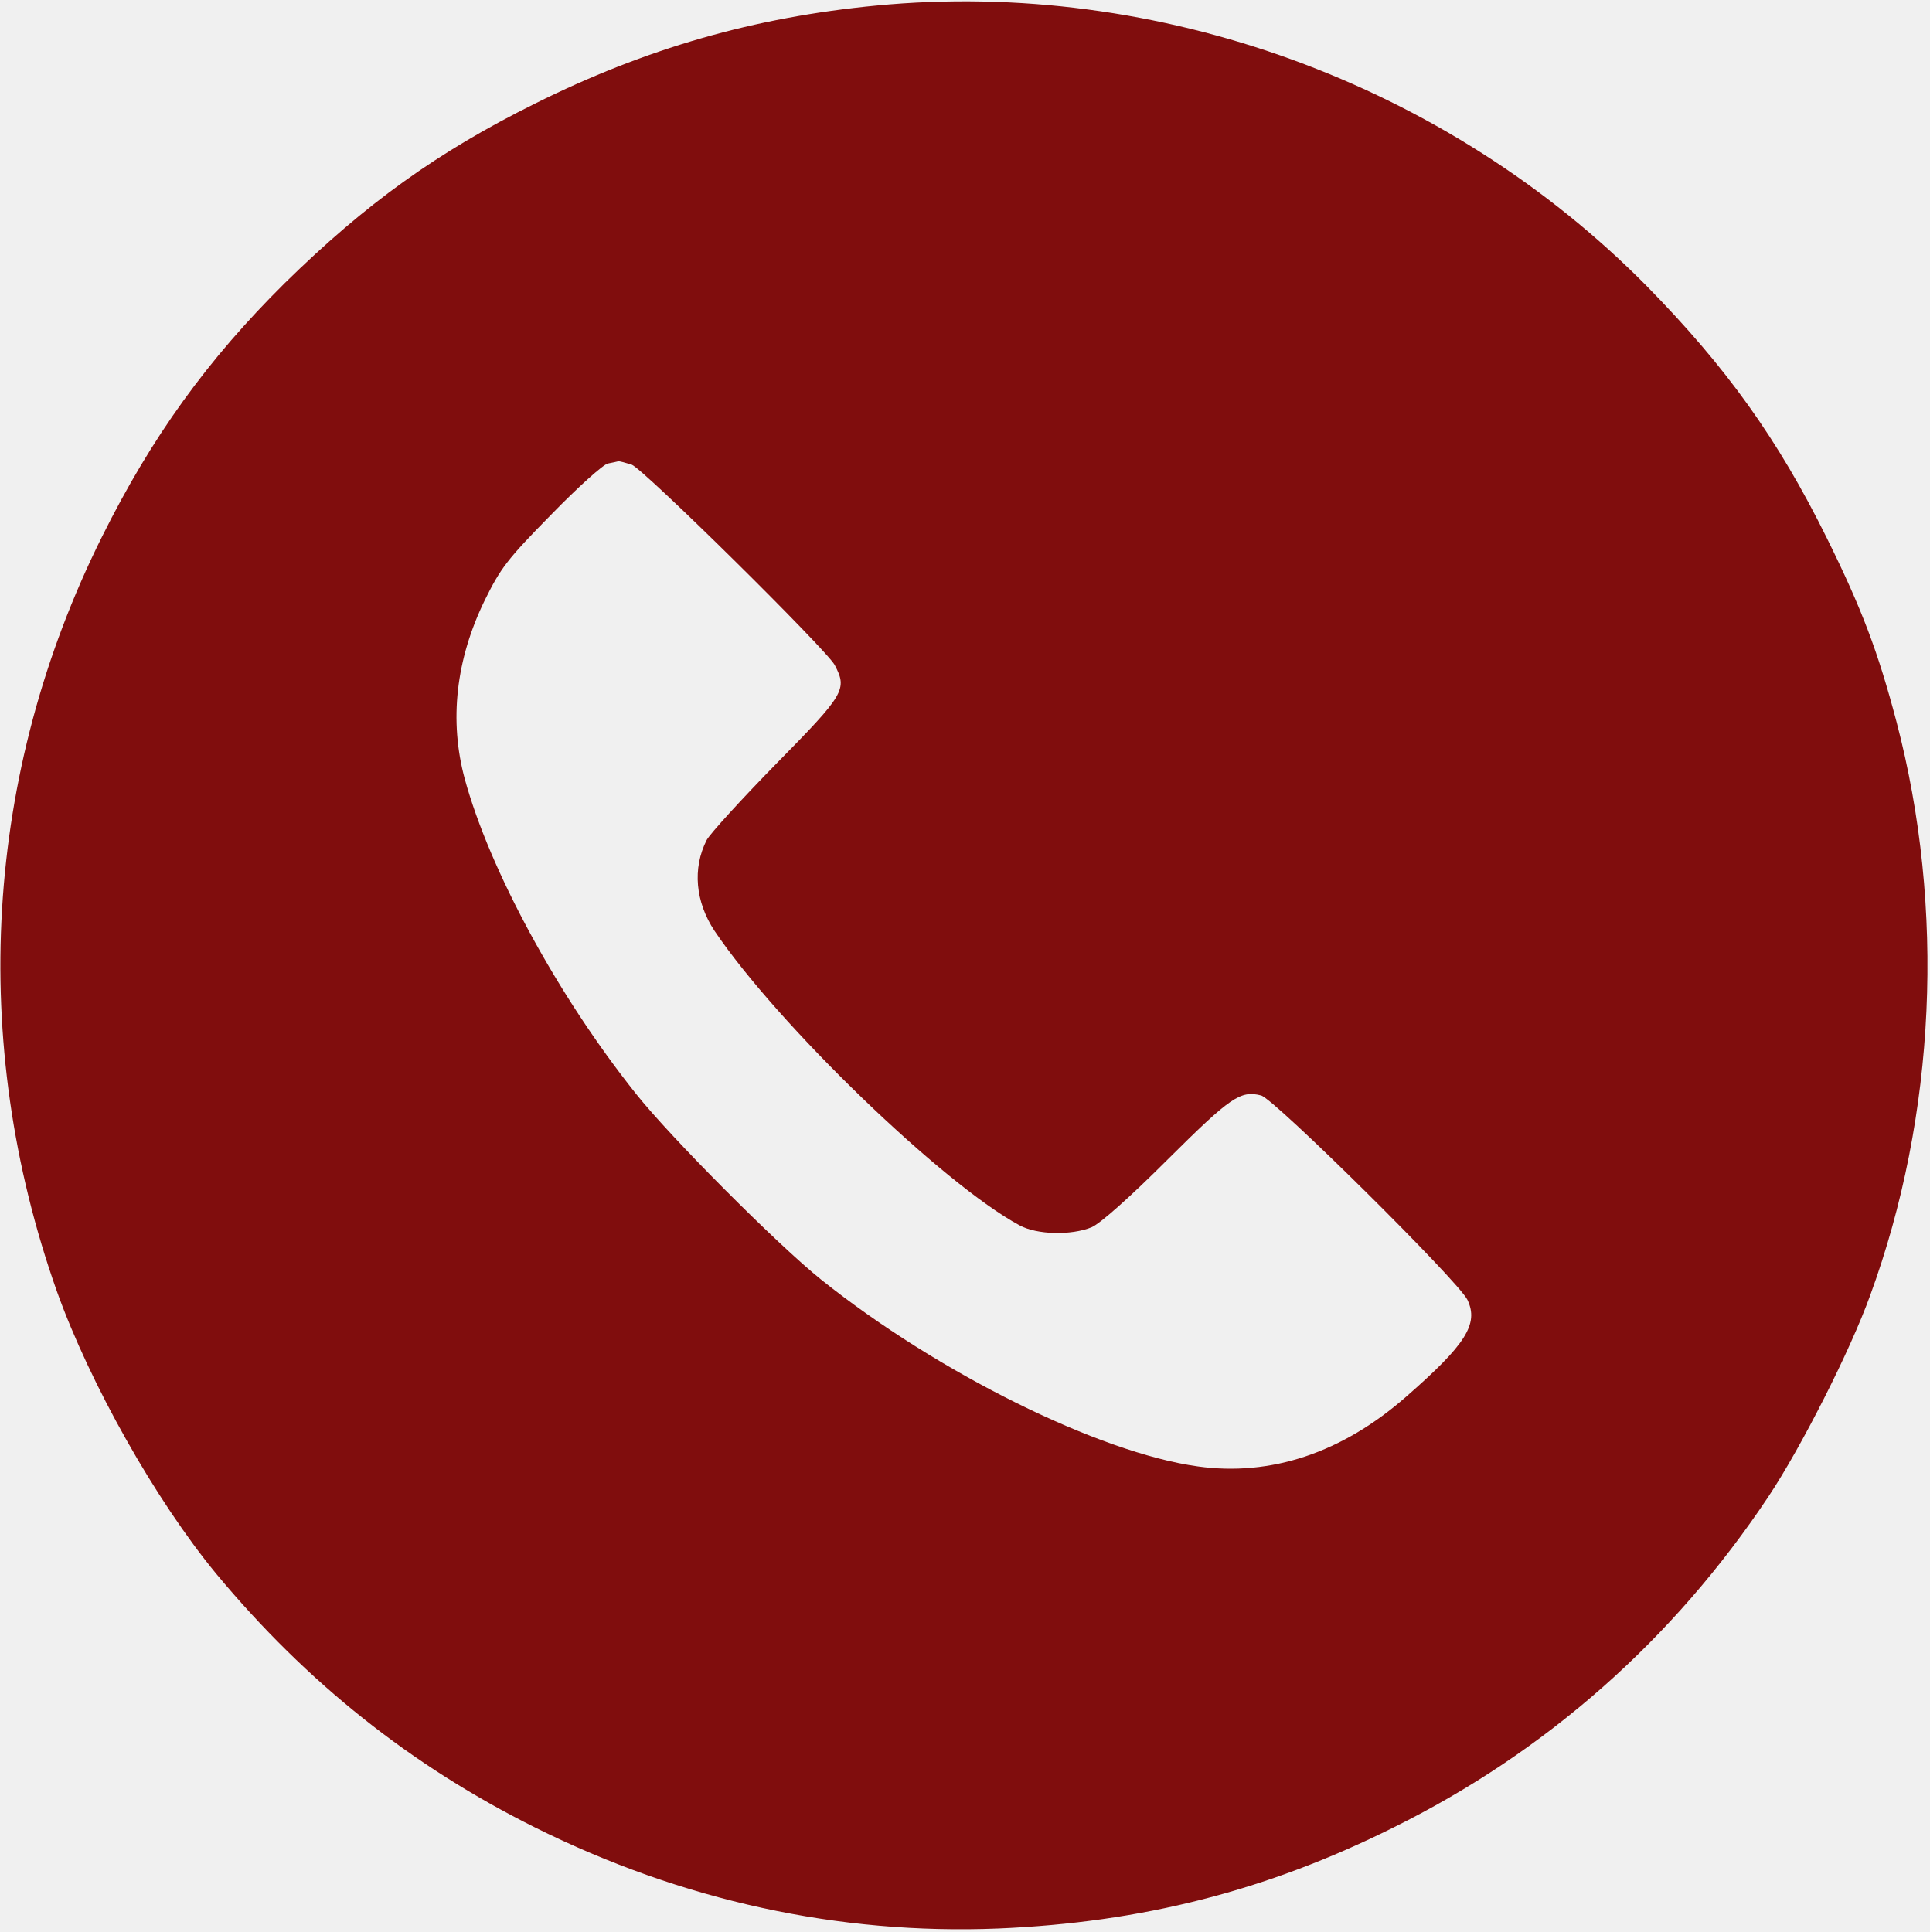
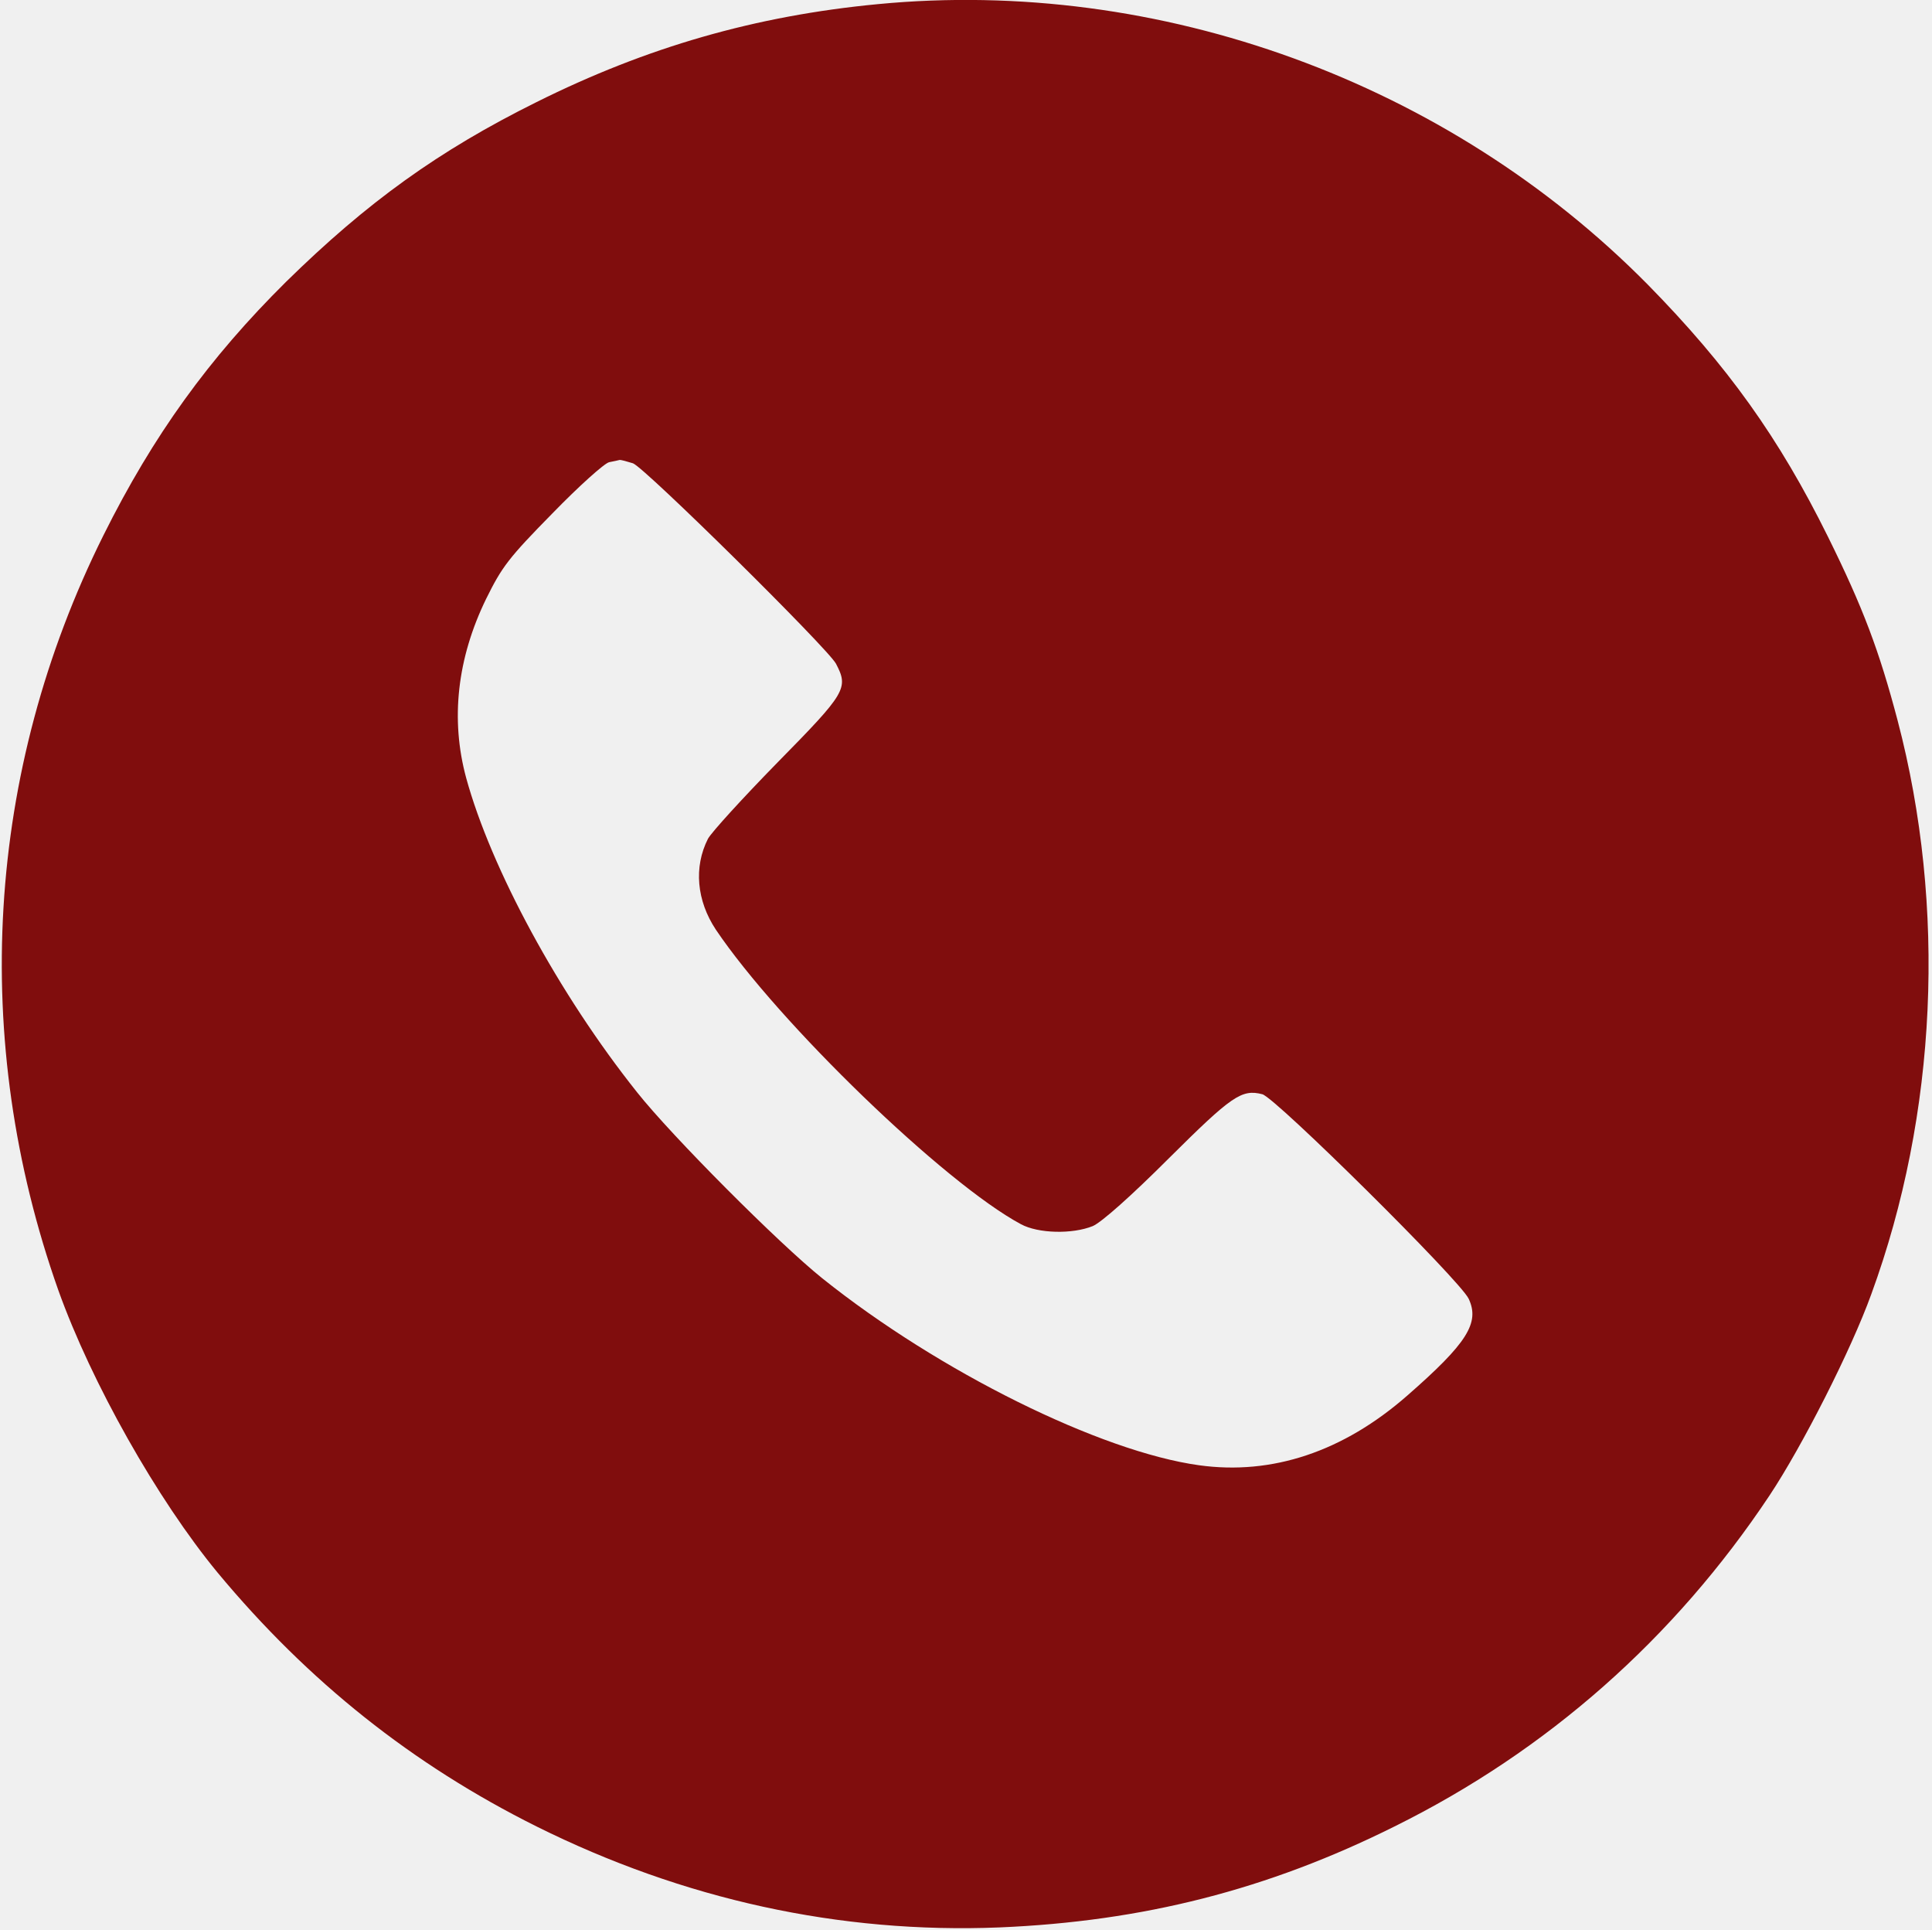
- <svg xmlns="http://www.w3.org/2000/svg" width="683" height="684" viewBox="0 0 683 684" fill="none">
-   <path d="M310.267 1.967C266.933 6.1 228.533 17.167 189.467 36.633C154.8 53.833 129.467 72.1 100.8 100.233C73.467 127.3 53.733 154.633 36.133 189.967C-5.6 273.7 -11.2 368.633 20.133 457.167C31.867 489.967 55.2 531.3 76.533 557.167C108.667 595.833 145.6 625.167 189.467 647.033C241.467 672.9 296.8 685.033 353.333 682.767C404.133 680.633 448.267 669.433 493.2 647.033C547.333 620.233 592.267 580.5 626 529.833C637.6 512.367 654.933 478.233 662 458.633C685.333 394.9 688.667 321.567 671.333 255.567C664.8 230.767 659.067 215.567 646.667 190.5C629.333 155.433 611.067 129.967 582.933 101.3C512.133 29.567 410 -7.633 310.267 1.967ZM223.6 164.5C227.867 166.1 292.533 229.967 295.467 235.433C300 244.1 299.067 245.7 274.8 270.367C262.533 282.9 251.333 295.167 250.133 297.433C245.067 307.433 246.133 319.3 252.933 329.567C275.2 362.633 333.867 419.3 360.933 433.833C367.067 437.167 379.2 437.433 386.4 434.5C389.467 433.167 399.867 423.967 413.333 410.5C435.6 388.367 439.067 385.967 446.4 387.833C450.933 388.9 516.4 453.7 519.467 460.233C523.467 468.767 518.933 475.967 497.733 494.5C475.067 514.367 449.867 522.767 424 519.167C389.2 514.367 332 486.1 290.667 453.033C275.2 440.633 237.333 402.633 225.067 387.167C197.333 352.367 173.333 307.967 164.533 275.833C158.933 255.167 161.333 233.567 171.6 212.5C177.2 201.167 179.467 198.1 195.067 182.233C204.533 172.5 213.6 164.367 215.2 164.1C216.667 163.833 218.4 163.433 218.933 163.3C219.467 163.3 221.467 163.833 223.6 164.5Z" fill="#800D0D" />
+ <svg xmlns="http://www.w3.org/2000/svg" width="684" height="683" viewBox="0 0 684 683" fill="none">
+   <g clip-path="url(#clip0_4_23)">
+     <path d="M310.767 1.467C267.433 5.6 229.033 16.667 189.967 36.133C155.3 53.333 129.967 71.6 101.3 99.733C73.967 126.8 54.233 154.133 36.633 189.467C-5.1 273.2 -10.7 368.133 20.633 456.667C32.367 489.467 55.7 530.8 77.033 556.667C109.167 595.333 146.1 624.667 189.967 646.533C241.967 672.4 297.3 684.533 353.833 682.267C404.633 680.133 448.767 668.933 493.7 646.533C547.833 619.733 592.767 580 626.5 529.333C638.1 511.867 655.433 477.733 662.5 458.133C685.833 394.4 689.167 321.067 671.833 255.067C665.3 230.267 659.567 215.067 647.167 190C629.833 154.933 611.567 129.467 583.433 100.8C512.633 29.067 410.5 -8.133 310.767 1.467ZM224.1 164C228.367 165.6 293.033 229.467 295.967 234.933C300.5 243.6 299.567 245.2 275.3 269.867C263.033 282.4 251.833 294.667 250.633 296.933C245.567 306.933 246.633 318.8 253.433 329.067C275.7 362.133 334.367 418.8 361.433 433.333C367.567 436.667 379.7 436.933 386.9 434C389.967 432.667 400.367 423.467 413.833 410C436.1 387.867 439.567 385.467 446.9 387.333C451.433 388.4 516.9 453.2 519.967 459.733C523.967 468.267 519.433 475.467 498.233 494C475.567 513.867 450.367 522.267 424.5 518.667C389.7 513.867 332.5 485.6 291.167 452.533C275.7 440.133 237.833 402.133 225.567 386.667C197.833 351.867 173.833 307.467 165.033 275.333C159.433 254.667 161.833 233.067 172.1 212C177.7 200.667 179.967 197.6 195.567 181.733C205.033 172 214.1 163.867 215.7 163.6C217.167 163.333 218.9 162.933 219.433 162.8C219.967 162.8 221.967 163.333 224.1 164Z" fill="#800D0D" />
+   </g>
+   <defs>
+     <clipPath id="clip0_4_23">
+       <rect width="682.667" height="682.667" fill="white" transform="translate(0.500061)" />
+     </clipPath>
+   </defs>
</svg>
